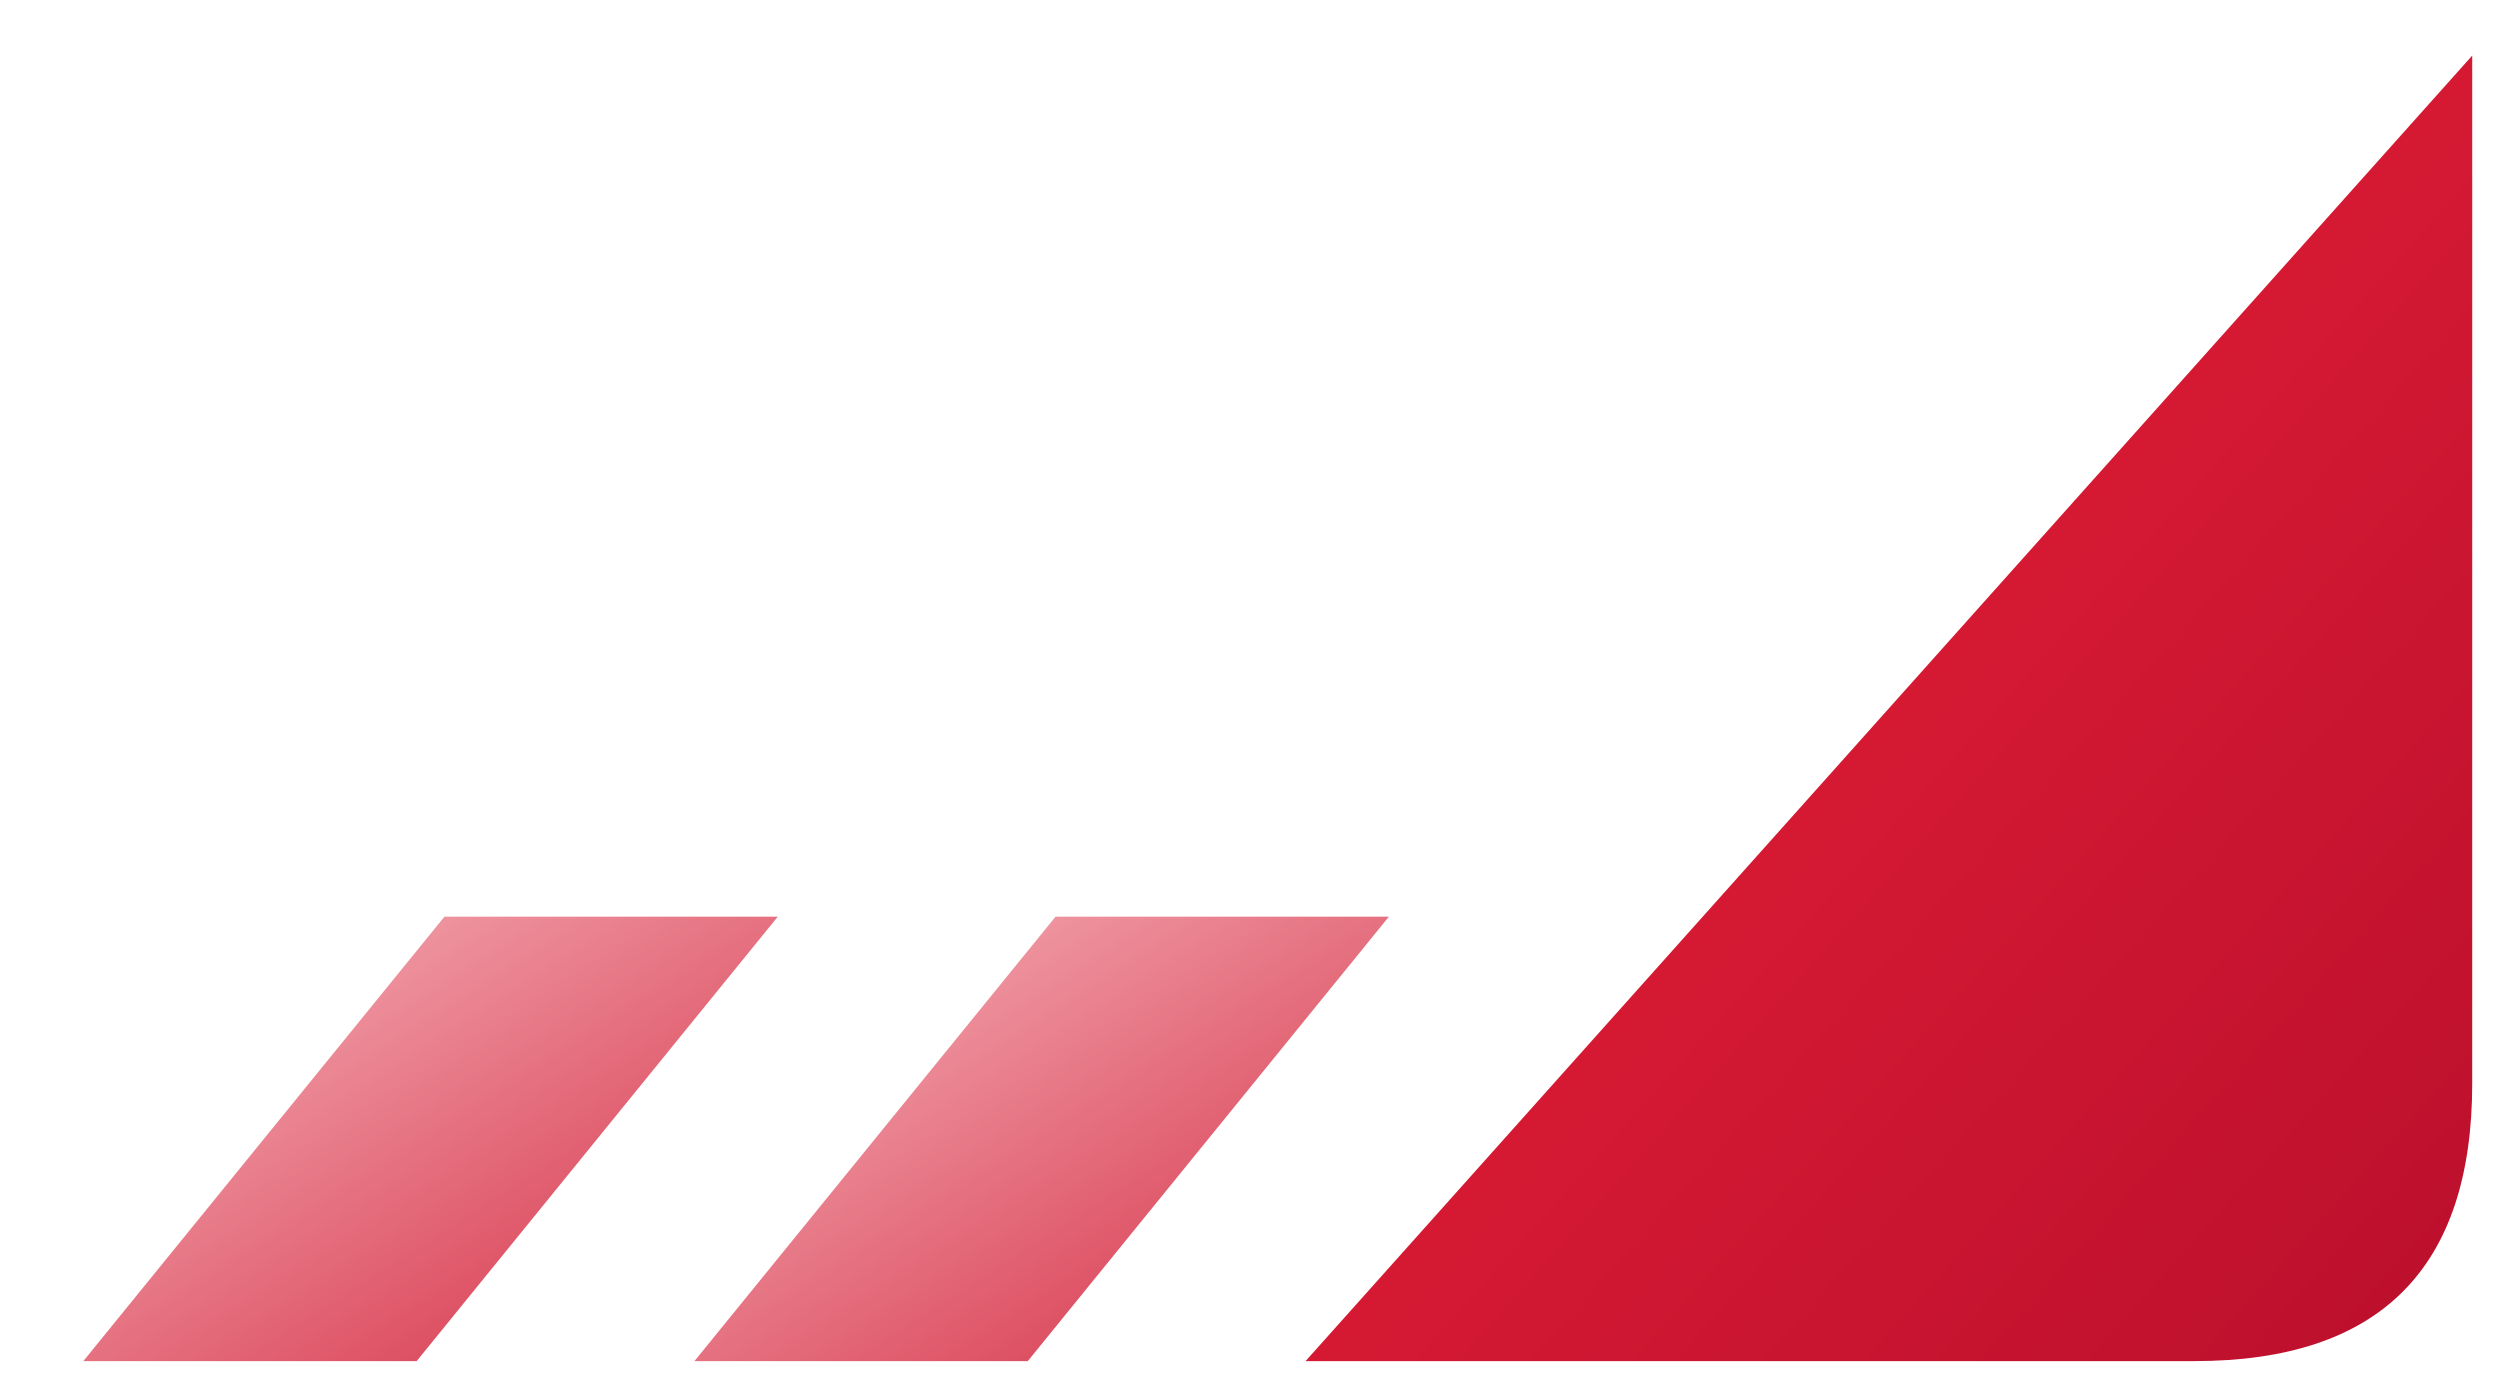
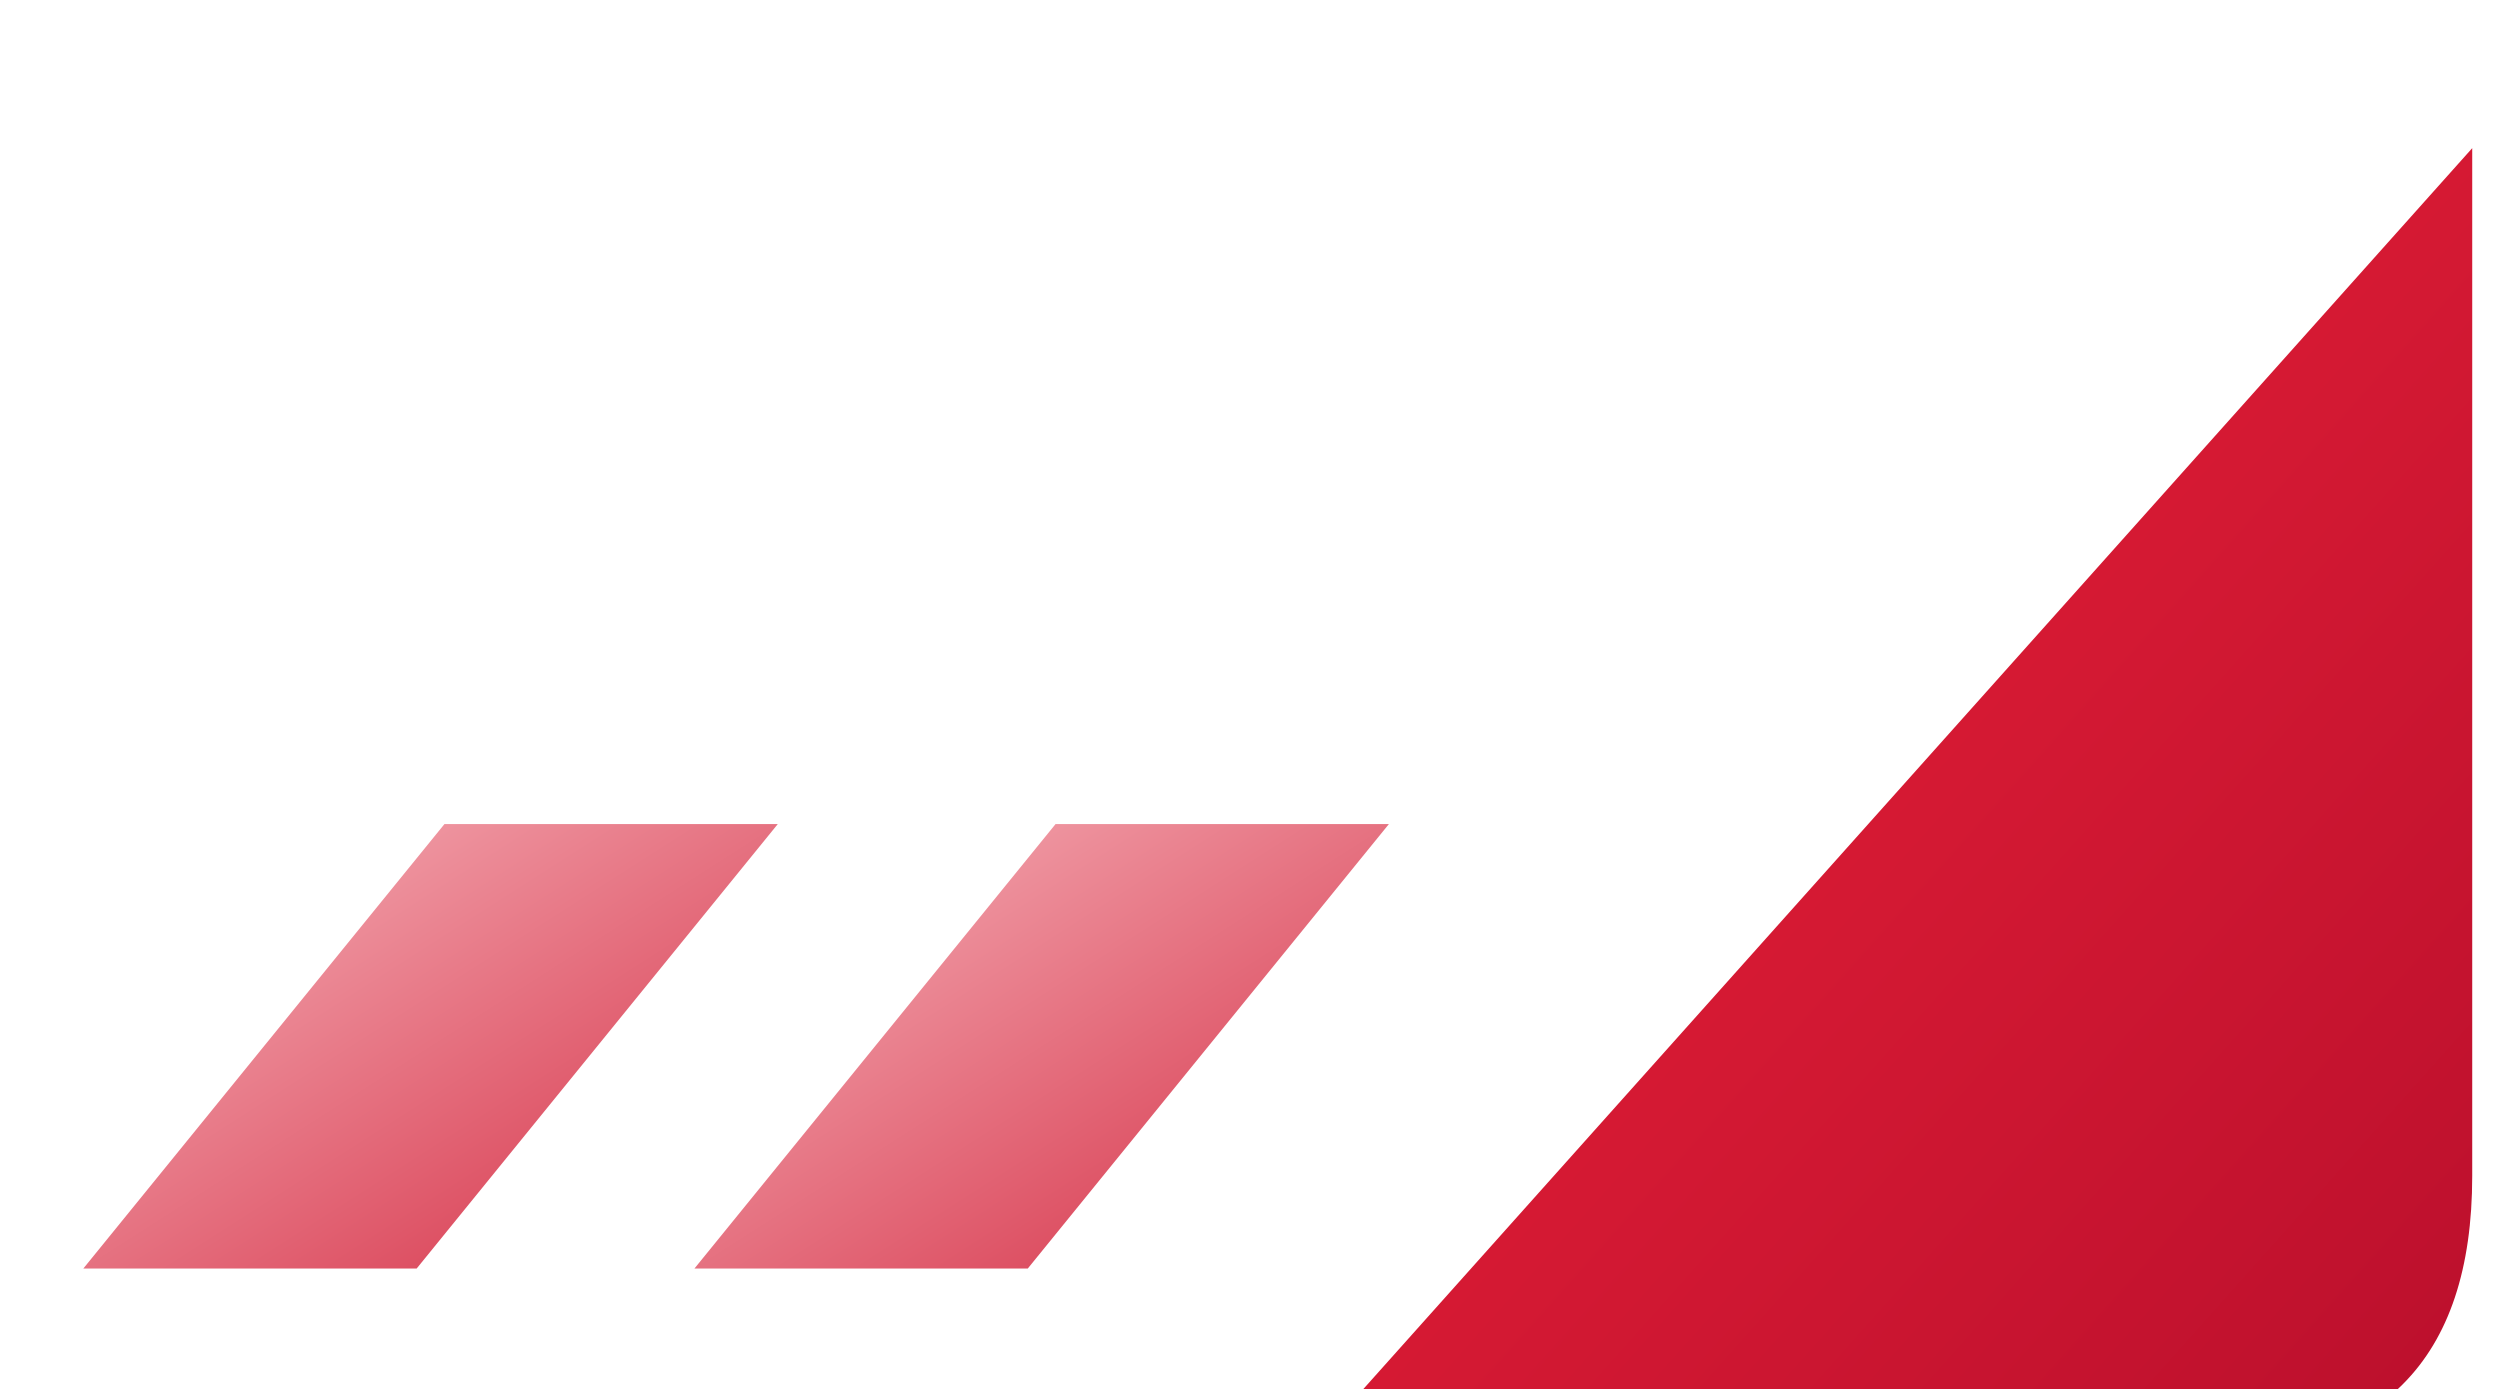
<svg xmlns="http://www.w3.org/2000/svg" viewBox="0 0 90 50">
  <defs>
    <linearGradient id="stripe" x1="0" y1="0" x2="1" y2="1">
      <stop stop-color="#F7B7BE" />
      <stop offset="1" stop-color="#D42C43" />
    </linearGradient>
    <linearGradient id="corner" x1="0" y1="0" x2="1" y2="1">
      <stop stop-color="#F0243B" />
      <stop offset="1" stop-color="#BA0F2C" />
    </linearGradient>
  </defs>
-   <path d="M3 49 16 33H28L15 49Z" fill="url(#stripe)" />
-   <path d="M25 49 38 33H50L37 49Z" fill="url(#stripe)" />
-   <path d="M47 49 89 2V39Q89 49 79 49Z" fill="url(#corner)" />
+   <path d="M3 49 16 33H28L15 49Z" fill="url(#stripe)" transform="translate(0 -3.333333)" />
+   <path d="M25 49 38 33H50L37 49Z" fill="url(#stripe)" transform="translate(0 -3.333333)" />
+   <path d="M47 49 89 2V39Q89 49 79 49Z" fill="url(#corner)" transform="translate(0 3.333333)" />
</svg>
